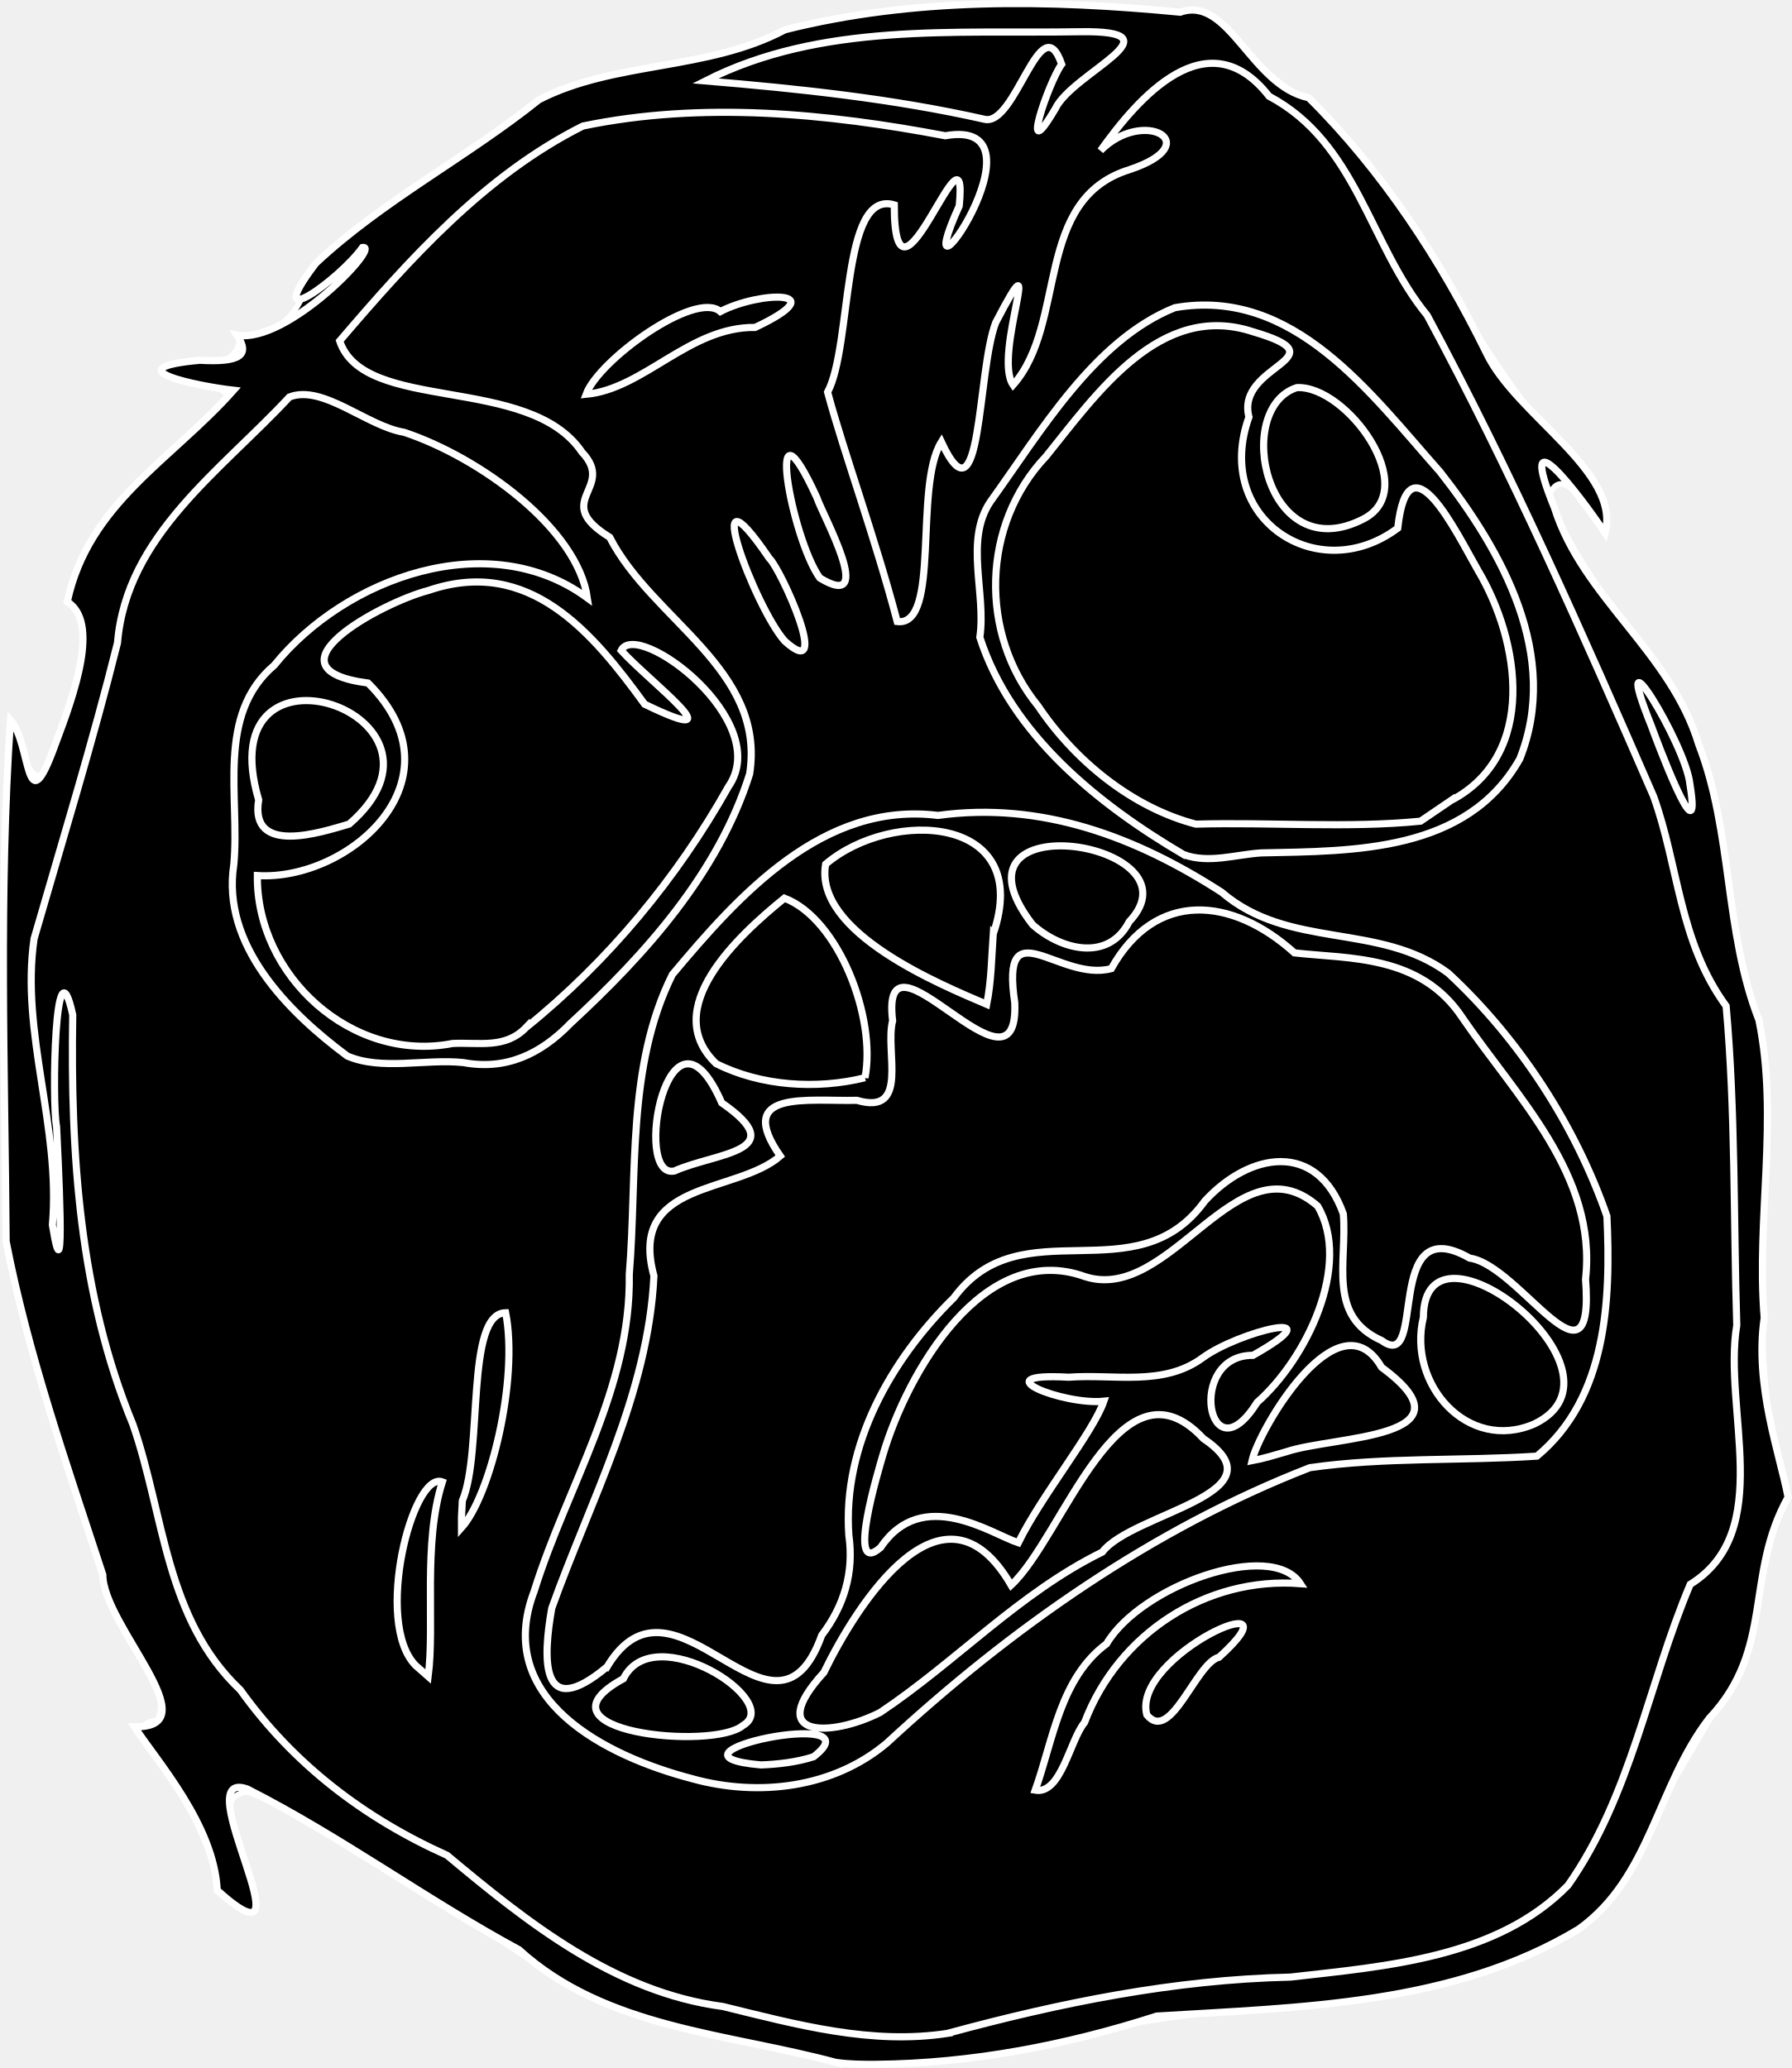
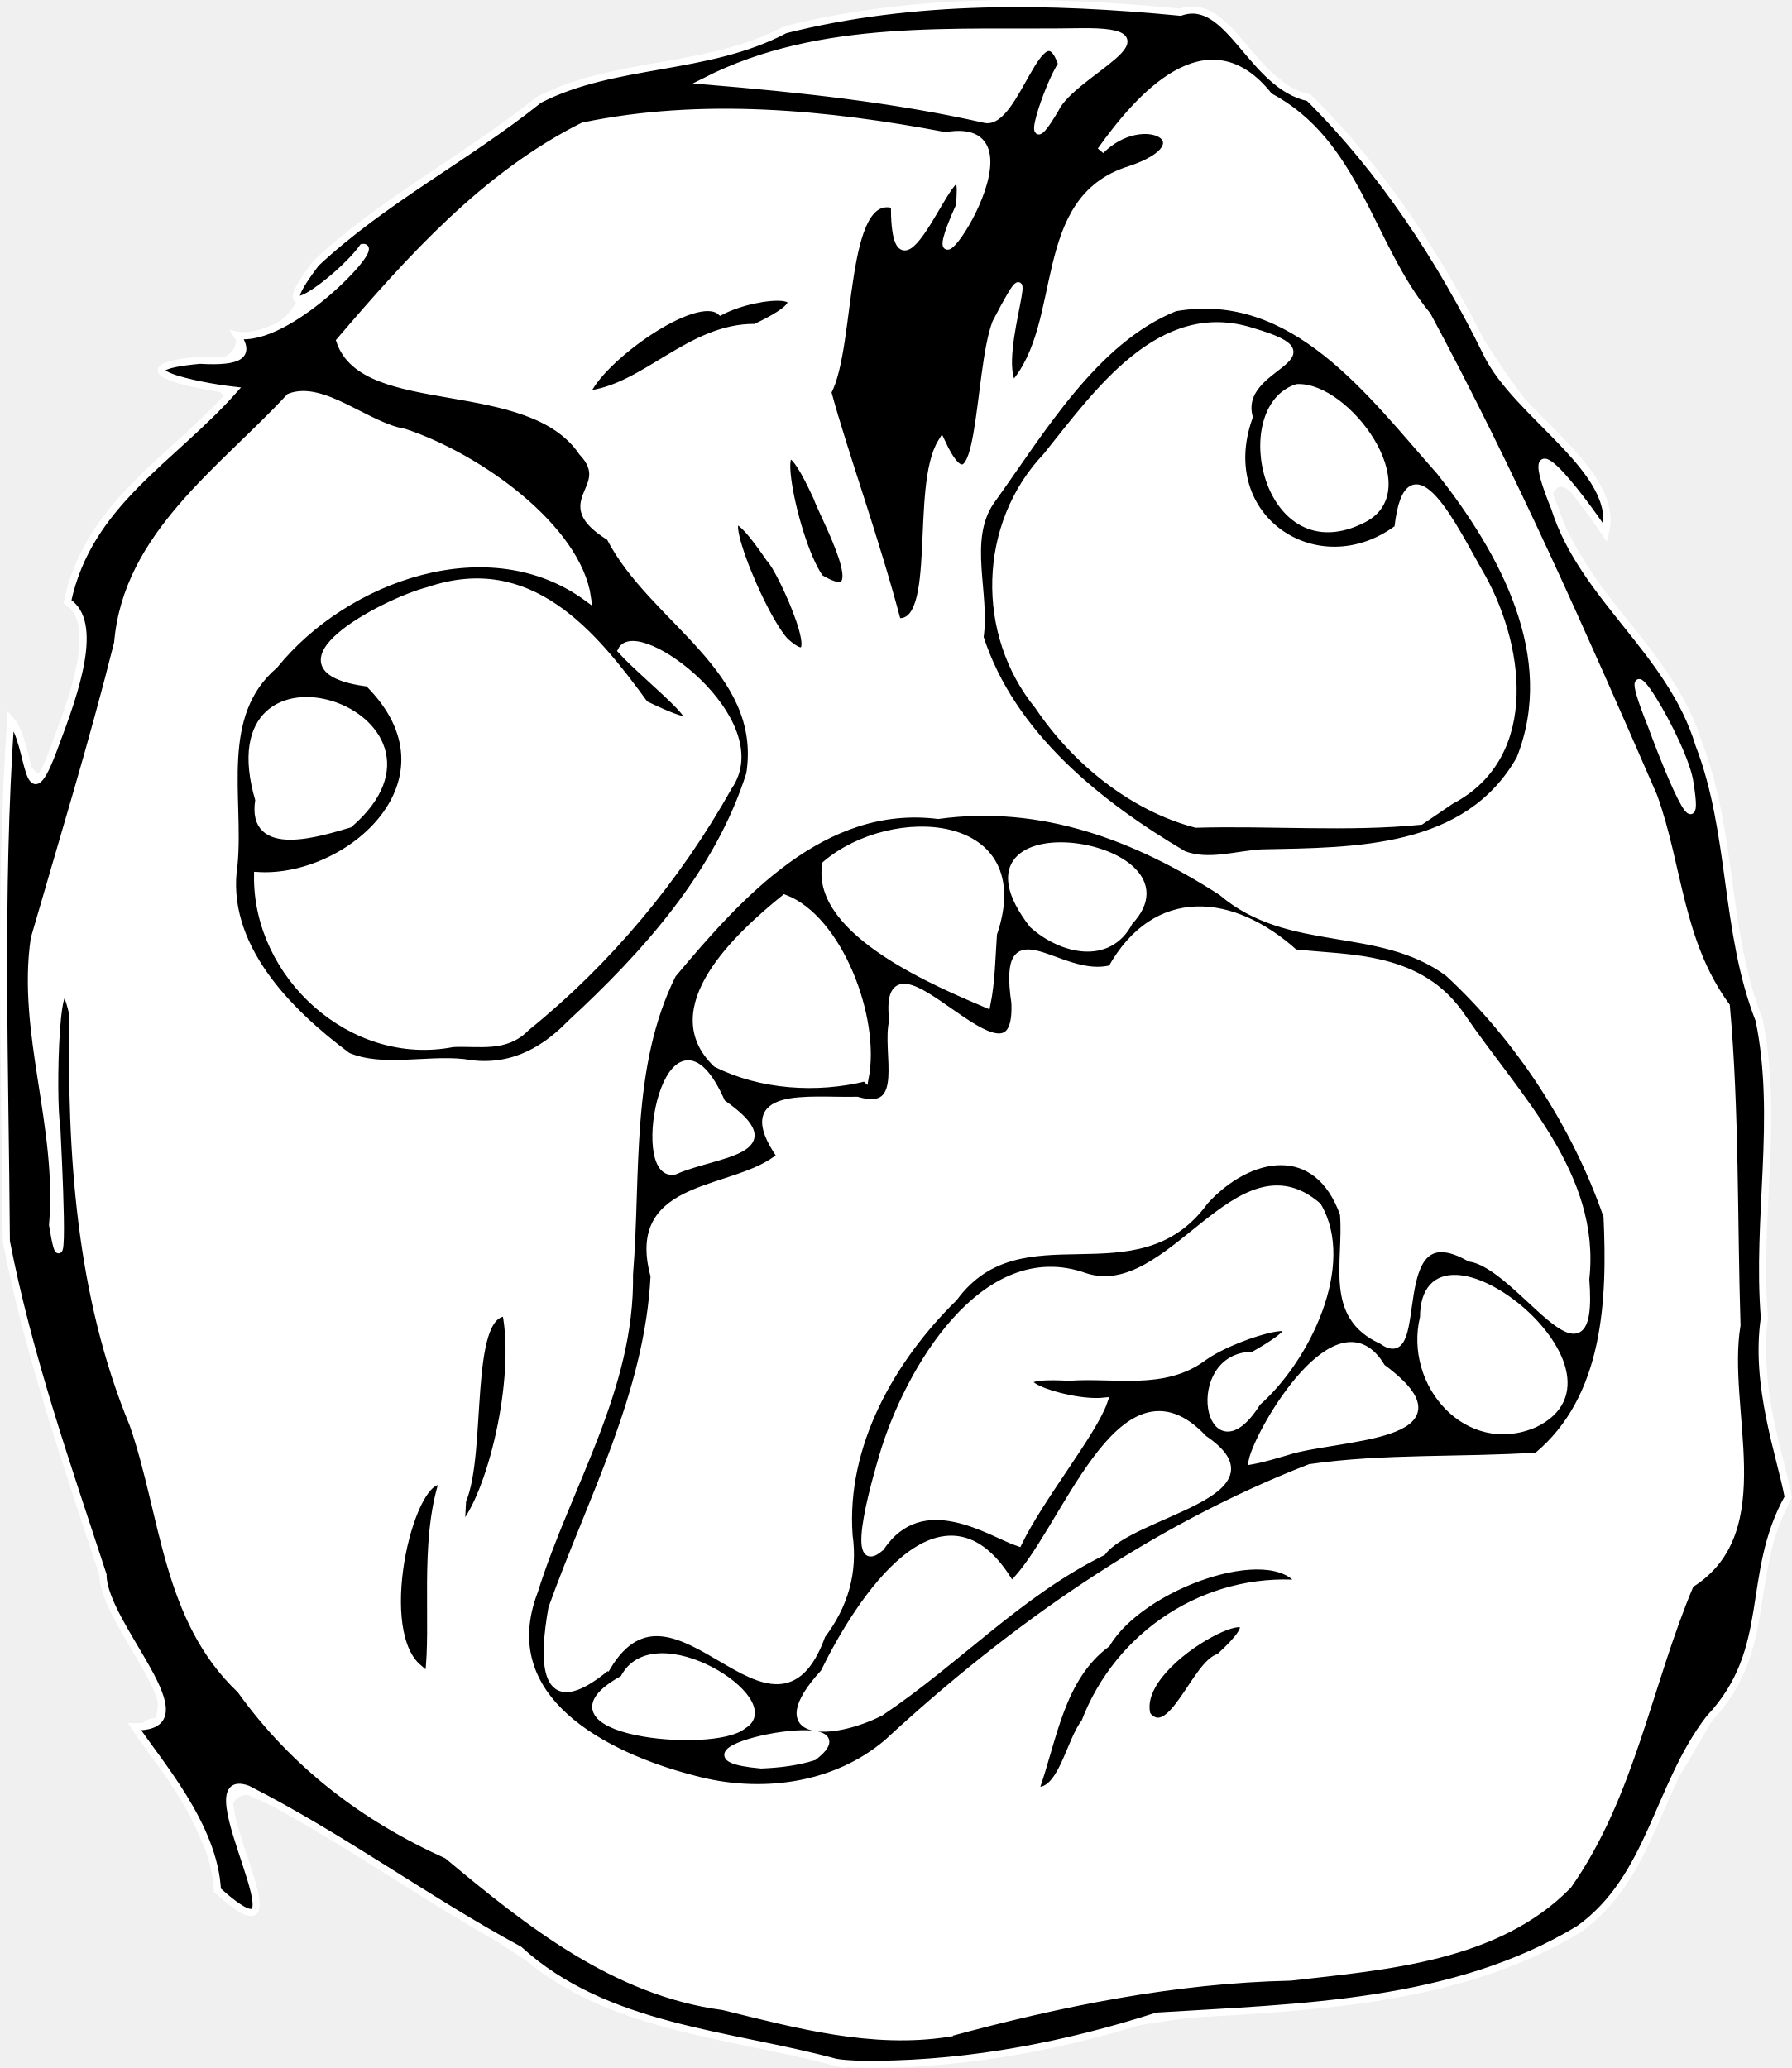
- <svg xmlns="http://www.w3.org/2000/svg" width="50.205mm" height="57.947mm" version="1.1" viewBox="0 0 50.205 57.947" xml:space="preserve">
-   <style>
-         path {
-             fill: black;
-         }
-         @media (prefers-color-scheme: dark) {
-             path { fill: white; }
-         }
-     </style>
-   <g transform="translate(-80.329 -16.398)" stroke="#fff">
-     <path d="m109.1 16.586c1.785 0.059 3.717-0.027 5.39 0.431 0.773 0.958 1.675 1.778 2.706 2.401 2.936 2.864 4.306 6.886 7.156 9.819 0.36 0.508 1.063 1.289 0.905 1.869-0.404-0.321-1.149-1.8-1.528-0.812 1.104 3.072 4.095 5.184 4.582 8.538 0.389 2.265 0.807 4.527 1.312 6.765 0.292 4.125-0.358 8.354 0.606 12.43-0.221 1.564-0.692 3.113-1.019 4.651-0.841 1.91-2.122 3.606-2.978 5.519-0.692 1.808-2.396 2.841-4.193 3.332-3.96 1.228-8.18 0.943-12.18 2.057-3.178 0.769-6.478 0.794-9.598-0.267-2.35-0.433-4.503-1.493-6.403-2.917-2.186-1.27-4.255-2.831-6.592-3.798-1.004 0.113-0.234 1.404-0.098 1.966 0.191 0.364 0.488 1.84-0.32 1.064-0.724-1.285-1.102-2.771-2.063-3.945-0.194-0.401-0.859-1.016-0.044-1.079 0.418-0.944-0.711-1.821-0.905-2.746-1.293-3.586-2.678-7.21-3.248-10.984-0.163-4.656-0.114-9.376 0.139-14.024 0.136 0.957 0.984 2.177 1.196 0.47 0.18-1.197 1.242-2.572 0.598-3.765-0.491-0.905 0.498-1.921 0.946-2.671 0.891-1.301 2.272-2.187 3.272-3.344-0.279-0.554-1.357-0.33-1.653-0.822 0.647-0.155 1.951 0.075 1.952-0.885 0.915 0.028 1.709-0.611 1.859-1.482 1.911-2.135 4.428-3.638 6.829-5.161 2.071-0.915 4.458-1 6.59-1.851 2.216-0.588 4.514-0.734 6.787-0.757z" fill="#fff" stroke-linejoin="bevel" stroke-width=".156" style="paint-order:fill markers stroke" />
-     <path d="m103.76 74.192c-3.026-0.821-6.463-0.947-8.89-3.161-2.592-1.402-4.982-3.169-7.607-4.501-1.788-0.659 1.964 5.359-0.848 2.836-0.089-1.83-1.677-3.603-2.321-4.584 2.166 0.055-0.883-2.841-0.884-4.256-1.006-3.079-2.092-6.162-2.709-9.343-0.033-4.865-0.21-9.757 0.122-14.608 0.589 0.659 0.407 3.011 1.246 0.703 0.574-1.513 1.244-3.443 0.345-4.02 0.591-2.761 2.92-3.966 4.659-5.925-1.012-0.114-3.421-0.612-0.95-0.84 1.141 0.065 1.424-0.144 1.044-0.705 1.407 0.261 4.078-2.554 3.517-2.455-0.633 0.886-2.893 2.528-1.308 0.443 1.877-1.759 4.236-2.966 6.251-4.583 2.118-1.091 4.709-0.802 6.893-1.96 3.613-0.912 7.392-0.848 11.075-0.493 1.37-0.482 1.98 2.061 3.597 2.396 2.062 2.045 3.701 4.55 4.975 7.144 0.826 1.751 3.786 3.322 3.331 5.055-0.71-1.066-2.54-3.463-1.419-0.707 0.792 2.511 3.256 4.026 4.042 6.631 0.958 2.473 0.711 5.239 1.687 7.724 0.562 2.748-0.079 5.559 0.148 8.344-0.28 1.89 0.442 3.828 0.668 5.024-1.225 2.194-0.37 4.245-2.21 6.197-1.465 1.901-1.639 4.459-3.651 5.902-3.531 2.134-7.813 2.19-11.827 2.44-2.531 0.815-5.172 1.326-7.862 1.352-0.372 3e-3 -0.746-1e-3 -1.115-0.052zm3.141-0.825c3.128-0.848 6.32-1.498 9.579-1.569 2.683-0.306 5.793-0.536 7.779-2.572 1.778-2.531 2.241-5.641 3.423-8.432 2.393-1.486 0.912-4.899 1.305-7.262-0.092-2.971-0.034-6-0.298-8.943-1.322-1.811-1.326-3.913-2.032-5.875-1.978-4.549-3.994-9.111-6.343-13.479-1.63-1.988-1.967-4.832-4.43-6.14-1.73-2.21-3.676 0.055-4.722 1.522 1.205-1.216 3.006-0.196 0.816 0.533-2.706 0.836-1.735 4.3-3.266 6.035-0.579-0.839 0.977-4.56-0.488-1.746-0.53 1.387-0.374 5.801-1.522 3.342-0.781 1.257-7e-3 5.184-1.236 5.034-0.629-2.382-1.488-4.713-1.951-6.429 0.698-1.306 0.364-5.7 1.868-5.247 3.8e-4 3.711 2.097-2.796 1.82 0.029-1.614 3.569 2.725-2.52-0.391-1.966-3.319-0.63-6.826-0.965-10.153-0.272-2.744 1.375-4.849 3.725-6.814 6.021 0.681 2.046 5.303 0.915 6.789 3.117 0.971 1.022-0.892 1.356 0.777 2.385 1.189 2.325 4.379 3.689 3.92 6.632-0.877 2.775-2.92 5.054-5.021 6.991-0.834 0.862-1.805 1.318-2.999 1.096-1.067-0.111-2.284 0.231-3.251-0.183-1.668-1.239-3.532-3.117-3.18-5.37 0.175-1.898-0.506-4.185 1.133-5.581 1.993-2.464 6.024-3.908 8.772-1.886-0.279-1.951-3.021-3.939-5.134-4.641-1.032-0.164-2.284-1.352-3.214-0.988-1.901 2.052-4.566 3.87-4.816 6.887-0.696 2.784-1.542 5.536-2.337 8.29-0.386 2.638 0.752 5.277 0.513 8.024 0.389 2.385 0.147-2.082 0.117-2.759-0.136-0.668-0.047-5.414 0.453-3.129-0.065 3.89 0.184 7.84 1.687 11.48 0.881 2.54 0.907 5.451 3.007 7.434 1.491 2.084 3.466 3.59 5.793 4.635 2.262 1.891 4.703 3.84 7.73 4.237 2.069 0.507 4.169 1.085 6.318 0.749zm2.431-6.806c0.508-1.425 0.702-3.141 1.999-4.103 0.964-1.631 4.619-2.933 5.431-1.685-2.643-0.203-5.105 1.402-6.048 3.89-0.417 0.504-0.654 2.025-1.382 1.898zm-9.598-0.319c-2.427-0.63-5.603-2.218-4.438-5.262 0.922-2.947 2.715-5.676 2.663-8.871 0.228-2.802-0.079-5.819 1.206-8.402 1.865-2.229 4.224-4.861 7.442-4.46 2.904-0.398 5.548 0.603 7.947 2.151 1.892 1.622 4.404 0.834 6.346 2.266 1.987 1.838 3.564 4.266 4.449 6.812 0.11 2.354 5e-3 5.092-1.961 6.724-2.115 0.139-4.281 0.023-6.364 0.324-4.42 1.72-8.374 4.503-11.845 7.712-1.497 1.267-3.595 1.516-5.444 1.007zm3.388-0.618c1.866-1.439-4.769-0.06-1.474 0.229 0.497-0.02 0.998-0.077 1.474-0.229zm-1.977-0.879c1.169-0.67-2.507-3.022-3.351-1.308-2.729 1.488 2.528 2.02 3.351 1.308zm3.845-0.364c2.132-1.425 3.894-3.349 6.221-4.493 0.84-1.102 5.131-1.629 2.834-3.178-2.347-2.519-3.923 2.749-5.388 4.105-1.891-3.263-4.288 0.475-5.247 2.448-1.698 1.857 0.216 1.811 1.58 1.118zm-7.656-1.272c1.902-3.185 4.673 2.856 6.017-0.891 0.631-0.83 0.907-1.762 0.76-2.797-0.182-2.53 1.185-4.937 2.94-6.657 1.895-2.575 5.107-0.05 7.031-2.711 1.25-1.365 3.145-1.704 3.882 0.36 0.113 1.353-0.463 2.86 1.076 3.549 1.294 0.948 2e-3 -3.715 2.463-2.311 1.405 0.197 3.514 4.033 3.247 0.591 0.328-2.914-1.934-5.108-3.447-7.322-1.177-1.783-3.185-1.648-4.708-1.822-1.748-1.576-3.893-1.772-5.131 0.441-1.452 0.39-3.107-1.75-2.705 0.958 0.131 3.087-3.787-2.541-3.422 0.504-0.223 0.859 0.486 2.664-1.002 2.229-1.366 0.034-3.451-0.311-2.146 1.561-1.239 1.075-4.277 0.667-3.539 3.36-0.161 3.3-1.778 6.282-2.863 9.311-0.248 1.398-0.336 3.214 1.545 1.646zm7.666-3.35c1.167-1.734 3.102-0.381 3.858-0.132 0.634-1.301 2.094-3.088 2.397-3.966-1.122 0.118-3.488-0.813-0.986-0.672 1.273-0.096 2.647 0.268 3.753-0.544 0.993-0.733 3.831-1.439 1.413-0.07-1.891-0.013-1.256 3.509 0.113 1.32 1.386-1.22 2.662-3.865 1.695-5.504-2.246-1.944-4.114 2.753-6.517 1.979-2.842-1.026-4.978 2.677-5.665 5.01-0.096 0.334-1.048 3.45-0.063 2.58zm11.371-2.683c1.339-0.451 5.392-0.354 2.666-2.365-1.205-2.075-3.439 1.749-3.632 2.617 0.328-0.06 0.646-0.16 0.966-0.252zm6.946-0.779c2.987-1.435-3.099-6.196-3.11-2.987-0.455 1.871 1.242 3.798 3.11 2.987zm-24.093-7.087c1.161-0.519 3.324-0.526 1.325-1.91-1.476-3.373-2.527 2.163-1.325 1.91zm5.339-2.612c0.325-1.682-0.744-4.458-2.257-5.033-1.321 1.071-3.508 3.1-1.914 4.637 1.256 0.631 2.822 0.729 4.171 0.395zm3.594-4.033c1.136-3.325-2.842-3.531-4.697-1.952-0.335 1.929 3.27 3.394 4.513 3.927 0.131-0.649 0.136-1.317 0.183-1.976zm3.808-0.341c2.116-2.236-5.404-3.406-2.709 0.081 0.777 0.701 2.119 1.066 2.709-0.081zm0.494 22.226c-0.448-1.668 4.458-3.824 2.025-1.617-0.651 0.16-1.355 2.437-2.025 1.617zm-20.482-1.381c-1.187-1.197-0.086-5.463 0.745-5.148-0.552 1.732-0.206 4.005-0.397 5.454zm1.305-4.619c0.583-1.363 0.078-5.249 1.214-5.268 0.365 1.877-0.426 5.124-1.237 6.025l-7.53e-4 -0.3zm20.213-18.103c-2.399-1.411-4.836-3.366-5.715-6.092 0.182-1.226-0.435-2.715 0.294-3.798 1.421-1.971 2.907-4.526 5.169-5.437 3.334-0.582 5.487 2.413 7.432 4.601 1.751 2.23 3.379 5.162 2.233 8.041-1.481 2.618-4.625 2.581-7.241 2.635-0.712 0.043-1.475 0.306-2.171 0.049zm7.484-1.517c2.432-1.278 1.938-4.462 0.763-6.442-0.612-1.068-1.957-3.872-2.254-1.19-2.235 1.669-5.188-0.265-4.168-3.115-0.386-1.49 2.669-1.64 0.108-2.391-2.604-0.856-4.386 1.755-5.791 3.492-1.814 1.91-1.878 4.974-0.225 6.996 1.034 1.542 2.643 2.847 4.419 3.311 2.089-0.059 4.251 0.12 6.296-0.083 0.284-0.193 0.568-0.386 0.852-0.579zm-2.454-7.889c1.651-0.845-0.469-3.75-1.863-3.682-1.81 0.583-0.869 5.089 1.863 3.682zm-16.209 3.421c-0.832-0.924-2.475-5.314-0.434-2.32 0.323 0.292 1.784 3.543 0.434 2.32zm0.981-1.768c-0.81-1.136-1.574-5.497-0.085-2.258 0.162 0.493 1.696 3.233 0.085 2.258zm-6.548-5.147c0.35-0.959 3.069-2.926 3.762-2.319 1.092-0.573 3.251-0.63 0.974 0.445-1.837-0.024-3.118 1.724-4.736 1.874zm-1.681 17.742c2.289-1.847 4.233-4.186 5.668-6.747 1.284-1.849-2.563-4.702-3.005-3.819 0.754 0.839 3.377 2.822 0.66 1.508-1.46-2.007-3.235-4.155-6.065-3.186-1.27 0.327-4.752 2.19-1.685 2.593 2.714 2.701-0.532 5.553-3.102 5.394-0.033 2.808 2.65 5.257 5.468 4.705 0.751-0.037 1.48 0.157 2.061-0.449zm-4.956-5.7c3.544-3.071-3.995-5.623-2.536-0.677-0.262 1.574 1.758 0.905 2.536 0.677zm37.562-1.121c-0.115-1.107-2.319-4.703-1.081-1.631 0.095 0.267 1.449 3.903 1.081 1.631zm-17.779-18.925c0.491-1.015 3.594-2.2 0.694-2.156-3.521 0.06-7.252-0.269-10.496 1.378 2.618 0.219 5.24 0.495 7.812 1.074 0.882 0.228 1.579-3.237 2.168-1.543-0.377 0.521-1.215 3.01-0.178 1.248z" stroke-width=".2" />
+ <svg xmlns="http://www.w3.org/2000/svg" width="50.205mm" height="57.947mm" viewBox="0 0 50.205 57.947" xml:space="preserve" version="1.1" id="svg1">
+   <style id="style1"> path {fill: black;}</style>
+   <g id="g2" style="stroke:#ffffff;stroke-opacity:1" transform="translate(-80.32882,-16.39813)">
+     <path style="fill:#ffffff;fill-opacity:1;stroke:#ffffff;stroke-width:0.156;stroke-linejoin:bevel;stroke-dasharray:none;stroke-opacity:1;paint-order:fill markers stroke" d="m 109.095,16.586 c 1.785,0.059 3.717,-0.027 5.39,0.431 0.773,0.958 1.675,1.778 2.706,2.401 2.936,2.864 4.306,6.886 7.156,9.819 0.36,0.508 1.063,1.289 0.905,1.869 -0.404,-0.321 -1.149,-1.8 -1.528,-0.812 1.104,3.073 4.095,5.184 4.583,8.538 0.389,2.265 0.807,4.527 1.311,6.765 0.292,4.125 -0.358,8.354 0.606,12.43 -0.221,1.564 -0.692,3.113 -1.019,4.651 -0.841,1.91 -2.122,3.606 -2.978,5.519 -0.692,1.808 -2.396,2.841 -4.193,3.332 -3.96,1.228 -8.18,0.943 -12.18,2.057 -3.178,0.769 -6.478,0.794 -9.598,-0.267 -2.35,-0.433 -4.503,-1.493 -6.403,-2.917 -2.186,-1.27 -4.255,-2.831 -6.592,-3.798 -1.004,0.113 -0.234,1.404 -0.098,1.966 0.191,0.364 0.488,1.84 -0.32,1.064 -0.724,-1.285 -1.102,-2.771 -2.063,-3.945 -0.194,-0.401 -0.859,-1.016 -0.044,-1.079 0.418,-0.944 -0.711,-1.821 -0.905,-2.746 -1.293,-3.586 -2.678,-7.211 -3.248,-10.984 -0.163,-4.656 -0.114,-9.376 0.139,-14.024 0.136,0.957 0.984,2.177 1.196,0.47 0.18,-1.197 1.242,-2.572 0.598,-3.765 -0.491,-0.905 0.498,-1.92 0.946,-2.671 0.891,-1.301 2.272,-2.187 3.272,-3.344 -0.279,-0.554 -1.357,-0.33 -1.653,-0.822 0.647,-0.155 1.951,0.075 1.952,-0.885 0.915,0.028 1.709,-0.611 1.859,-1.481 1.911,-2.135 4.429,-3.638 6.828,-5.161 2.071,-0.915 4.458,-1 6.59,-1.851 2.216,-0.588 4.514,-0.734 6.787,-0.757 z" id="path2" />
+     <path d="m 103.765,74.192 c -3.026,-0.821 -6.463,-0.947 -8.89,-3.161 -2.592,-1.402 -4.982,-3.169 -7.607,-4.501 -1.788,-0.659 1.964,5.359 -0.848,2.836 -0.089,-1.83 -1.677,-3.603 -2.321,-4.584 2.166,0.055 -0.883,-2.841 -0.884,-4.256 -1.006,-3.079 -2.092,-6.162 -2.709,-9.343 -0.033,-4.865 -0.21,-9.757 0.122,-14.608 0.589,0.659 0.407,3.012 1.246,0.703 0.574,-1.513 1.244,-3.443 0.345,-4.02 0.591,-2.761 2.92,-3.966 4.659,-5.925 -1.012,-0.114 -3.421,-0.612 -0.95,-0.84 1.141,0.065 1.424,-0.144 1.044,-0.705 1.407,0.261 4.078,-2.554 3.517,-2.455 -0.633,0.886 -2.893,2.528 -1.308,0.443 1.877,-1.759 4.236,-2.966 6.251,-4.583 2.118,-1.091 4.709,-0.802 6.893,-1.96 3.613,-0.912 7.392,-0.848 11.075,-0.493 1.37,-0.482 1.98,2.061 3.597,2.396 2.062,2.045 3.701,4.549 4.975,7.144 0.826,1.751 3.786,3.322 3.331,5.055 -0.71,-1.066 -2.54,-3.463 -1.419,-0.707 0.792,2.511 3.256,4.026 4.042,6.631 0.958,2.473 0.711,5.239 1.687,7.724 0.562,2.748 -0.079,5.559 0.148,8.344 -0.28,1.89 0.442,3.828 0.668,5.024 -1.225,2.194 -0.37,4.245 -2.21,6.198 -1.465,1.901 -1.639,4.459 -3.651,5.902 -3.531,2.134 -7.813,2.19 -11.827,2.44 -2.531,0.815 -5.172,1.326 -7.862,1.352 -0.372,0.003 -0.746,-0.001 -1.115,-0.052 z m 3.141,-0.825 c 3.128,-0.848 6.32,-1.498 9.579,-1.569 2.683,-0.306 5.793,-0.536 7.779,-2.572 1.778,-2.531 2.241,-5.64 3.423,-8.432 2.393,-1.486 0.912,-4.899 1.305,-7.262 -0.092,-2.971 -0.034,-6 -0.298,-8.943 -1.322,-1.811 -1.326,-3.913 -2.032,-5.875 -1.978,-4.549 -3.994,-9.11 -6.343,-13.479 -1.63,-1.987 -1.967,-4.832 -4.43,-6.14 -1.73,-2.21 -3.676,0.055 -4.722,1.522 1.205,-1.216 3.005,-0.196 0.816,0.533 -2.706,0.836 -1.735,4.3 -3.266,6.035 -0.579,-0.839 0.977,-4.56 -0.488,-1.746 -0.53,1.387 -0.374,5.801 -1.522,3.342 -0.781,1.257 -0.007,5.184 -1.236,5.034 -0.629,-2.382 -1.487,-4.713 -1.951,-6.429 0.698,-1.306 0.364,-5.7 1.868,-5.247 3.8e-4,3.711 2.097,-2.796 1.82,0.029 -1.614,3.569 2.725,-2.52 -0.391,-1.966 -3.319,-0.63 -6.826,-0.965 -10.153,-0.272 -2.744,1.375 -4.849,3.725 -6.814,6.021 0.681,2.046 5.303,0.915 6.789,3.117 0.971,1.022 -0.892,1.356 0.777,2.385 1.189,2.325 4.379,3.689 3.92,6.632 -0.877,2.774 -2.92,5.054 -5.021,6.991 -0.834,0.862 -1.805,1.318 -2.999,1.096 -1.067,-0.111 -2.284,0.231 -3.251,-0.183 -1.668,-1.239 -3.532,-3.117 -3.18,-5.37 0.175,-1.898 -0.506,-4.185 1.133,-5.581 1.993,-2.464 6.024,-3.908 8.772,-1.886 -0.279,-1.951 -3.02,-3.939 -5.134,-4.641 -1.032,-0.164 -2.284,-1.352 -3.214,-0.988 -1.901,2.052 -4.566,3.87 -4.816,6.887 -0.696,2.784 -1.542,5.536 -2.337,8.29 -0.386,2.638 0.752,5.277 0.513,8.024 0.389,2.385 0.147,-2.082 0.117,-2.759 -0.136,-0.668 -0.047,-5.414 0.453,-3.129 -0.065,3.89 0.184,7.84 1.687,11.48 0.881,2.54 0.907,5.451 3.007,7.434 1.491,2.084 3.466,3.59 5.793,4.635 2.262,1.89 4.703,3.84 7.73,4.237 2.069,0.507 4.169,1.085 6.318,0.749 z m 2.431,-6.806 c 0.508,-1.425 0.702,-3.141 1.999,-4.103 0.964,-1.631 4.619,-2.933 5.431,-1.685 -2.643,-0.203 -5.105,1.402 -6.048,3.89 -0.417,0.504 -0.654,2.025 -1.382,1.898 z m -9.598,-0.319 c -2.427,-0.63 -5.603,-2.218 -4.438,-5.262 0.922,-2.947 2.714,-5.676 2.663,-8.872 0.228,-2.802 -0.079,-5.819 1.206,-8.402 1.865,-2.229 4.224,-4.861 7.442,-4.46 2.904,-0.398 5.548,0.603 7.947,2.151 1.892,1.622 4.404,0.834 6.346,2.266 1.987,1.838 3.564,4.266 4.448,6.812 0.11,2.354 0.005,5.092 -1.961,6.724 -2.115,0.139 -4.281,0.023 -6.364,0.324 -4.42,1.72 -8.375,4.503 -11.845,7.712 -1.497,1.267 -3.595,1.516 -5.444,1.007 z m 3.388,-0.618 c 1.866,-1.439 -4.769,-0.06 -1.474,0.229 0.497,-0.02 0.998,-0.077 1.474,-0.229 z m -1.977,-0.879 c 1.169,-0.67 -2.507,-3.022 -3.351,-1.308 -2.729,1.488 2.528,2.02 3.351,1.308 z m 3.845,-0.364 c 2.132,-1.425 3.894,-3.349 6.221,-4.493 0.84,-1.102 5.131,-1.63 2.834,-3.178 -2.347,-2.519 -3.923,2.749 -5.388,4.105 -1.891,-3.263 -4.288,0.475 -5.247,2.448 -1.698,1.857 0.216,1.811 1.58,1.118 z m -7.656,-1.272 c 1.902,-3.185 4.673,2.856 6.017,-0.891 0.631,-0.83 0.907,-1.762 0.76,-2.797 -0.182,-2.53 1.185,-4.937 2.94,-6.657 1.895,-2.575 5.107,-0.05 7.031,-2.711 1.251,-1.365 3.145,-1.704 3.882,0.36 0.113,1.353 -0.463,2.86 1.076,3.549 1.295,0.948 0.002,-3.715 2.463,-2.311 1.405,0.197 3.514,4.033 3.247,0.591 0.328,-2.914 -1.934,-5.108 -3.447,-7.322 -1.177,-1.783 -3.185,-1.648 -4.708,-1.822 -1.748,-1.576 -3.893,-1.772 -5.131,0.441 -1.452,0.39 -3.107,-1.75 -2.705,0.958 0.131,3.087 -3.787,-2.541 -3.422,0.504 -0.223,0.859 0.486,2.664 -1.002,2.229 -1.366,0.034 -3.451,-0.311 -2.146,1.561 -1.239,1.075 -4.277,0.667 -3.539,3.36 -0.161,3.3 -1.778,6.282 -2.863,9.311 -0.248,1.398 -0.336,3.214 1.545,1.646 z m 7.666,-3.35 c 1.167,-1.734 3.102,-0.381 3.858,-0.132 0.634,-1.301 2.094,-3.088 2.397,-3.966 -1.122,0.118 -3.488,-0.813 -0.986,-0.672 1.273,-0.096 2.647,0.268 3.753,-0.544 0.993,-0.733 3.831,-1.439 1.413,-0.07 -1.891,-0.013 -1.256,3.509 0.113,1.32 1.386,-1.22 2.662,-3.865 1.695,-5.504 -2.246,-1.944 -4.114,2.753 -6.517,1.979 -2.842,-1.026 -4.978,2.677 -5.665,5.01 -0.096,0.334 -1.048,3.45 -0.063,2.58 z m 11.371,-2.682 c 1.339,-0.451 5.392,-0.354 2.666,-2.365 -1.205,-2.075 -3.439,1.749 -3.632,2.617 0.328,-0.06 0.646,-0.16 0.966,-0.252 z m 6.946,-0.779 c 2.987,-1.435 -3.099,-6.196 -3.11,-2.987 -0.455,1.871 1.242,3.798 3.11,2.987 z m -24.093,-7.087 c 1.161,-0.519 3.324,-0.526 1.325,-1.91 -1.476,-3.373 -2.527,2.162 -1.325,1.91 z m 5.339,-2.612 c 0.325,-1.682 -0.744,-4.458 -2.258,-5.033 -1.321,1.071 -3.508,3.1 -1.914,4.637 1.256,0.631 2.822,0.729 4.171,0.395 z m 3.594,-4.033 c 1.136,-3.325 -2.842,-3.531 -4.697,-1.952 -0.335,1.929 3.27,3.394 4.513,3.927 0.131,-0.649 0.136,-1.317 0.183,-1.976 z m 3.808,-0.341 c 2.116,-2.236 -5.404,-3.406 -2.709,0.081 0.777,0.701 2.119,1.066 2.709,-0.081 z m 0.494,22.226 c -0.448,-1.668 4.458,-3.824 2.024,-1.617 -0.651,0.16 -1.355,2.437 -2.024,1.617 z m -20.482,-1.381 c -1.187,-1.197 -0.086,-5.463 0.745,-5.148 -0.552,1.732 -0.206,4.005 -0.397,5.454 z m 1.305,-4.619 c 0.583,-1.363 0.078,-5.249 1.214,-5.268 0.365,1.877 -0.426,5.124 -1.237,6.025 l -7.53e-4,-0.3 z m 20.213,-18.103 c -2.399,-1.411 -4.836,-3.366 -5.715,-6.092 0.182,-1.226 -0.435,-2.715 0.294,-3.798 1.421,-1.971 2.907,-4.526 5.169,-5.437 3.334,-0.582 5.487,2.413 7.432,4.601 1.751,2.23 3.379,5.162 2.233,8.041 -1.481,2.618 -4.625,2.581 -7.241,2.635 -0.712,0.043 -1.475,0.306 -2.171,0.049 z m 7.484,-1.517 c 2.432,-1.278 1.938,-4.462 0.763,-6.442 -0.612,-1.068 -1.957,-3.872 -2.254,-1.19 -2.235,1.669 -5.188,-0.265 -4.168,-3.115 -0.386,-1.49 2.669,-1.64 0.108,-2.391 -2.604,-0.856 -4.386,1.755 -5.791,3.492 -1.814,1.91 -1.878,4.974 -0.225,6.996 1.034,1.542 2.643,2.847 4.419,3.311 2.089,-0.059 4.251,0.12 6.296,-0.083 0.284,-0.193 0.568,-0.386 0.852,-0.579 z m -2.454,-7.889 c 1.651,-0.845 -0.469,-3.75 -1.863,-3.682 -1.81,0.583 -0.869,5.089 1.863,3.682 z m -16.209,3.421 c -0.832,-0.924 -2.475,-5.314 -0.434,-2.32 0.323,0.292 1.784,3.543 0.434,2.32 z m 0.981,-1.768 c -0.81,-1.136 -1.574,-5.497 -0.085,-2.258 0.162,0.493 1.696,3.233 0.085,2.258 z m -6.548,-5.147 c 0.35,-0.959 3.069,-2.926 3.762,-2.319 1.092,-0.573 3.25,-0.63 0.974,0.445 -1.837,-0.024 -3.118,1.724 -4.736,1.874 z m -1.681,17.742 c 2.289,-1.847 4.233,-4.186 5.668,-6.747 1.284,-1.849 -2.563,-4.702 -3.005,-3.819 0.754,0.839 3.377,2.822 0.66,1.508 -1.46,-2.007 -3.235,-4.155 -6.065,-3.186 -1.27,0.327 -4.752,2.19 -1.684,2.593 2.714,2.701 -0.532,5.553 -3.102,5.394 -0.033,2.808 2.65,5.257 5.468,4.705 0.751,-0.037 1.48,0.157 2.061,-0.449 z m -4.956,-5.7 c 3.544,-3.071 -3.995,-5.623 -2.536,-0.677 -0.262,1.574 1.758,0.905 2.536,0.677 z m 37.562,-1.121 c -0.115,-1.107 -2.319,-4.703 -1.081,-1.631 0.095,0.267 1.449,3.903 1.081,1.631 z m -17.779,-18.925 c 0.491,-1.015 3.594,-2.2 0.694,-2.156 -3.521,0.06 -7.252,-0.269 -10.496,1.378 2.618,0.219 5.24,0.495 7.812,1.074 0.882,0.228 1.578,-3.237 2.168,-1.543 -0.377,0.521 -1.215,3.01 -0.178,1.248 z" id="path1" style="stroke:#ffffff;stroke-width:0.2;stroke-dasharray:none;stroke-opacity:1" />
  </g>
</svg>
